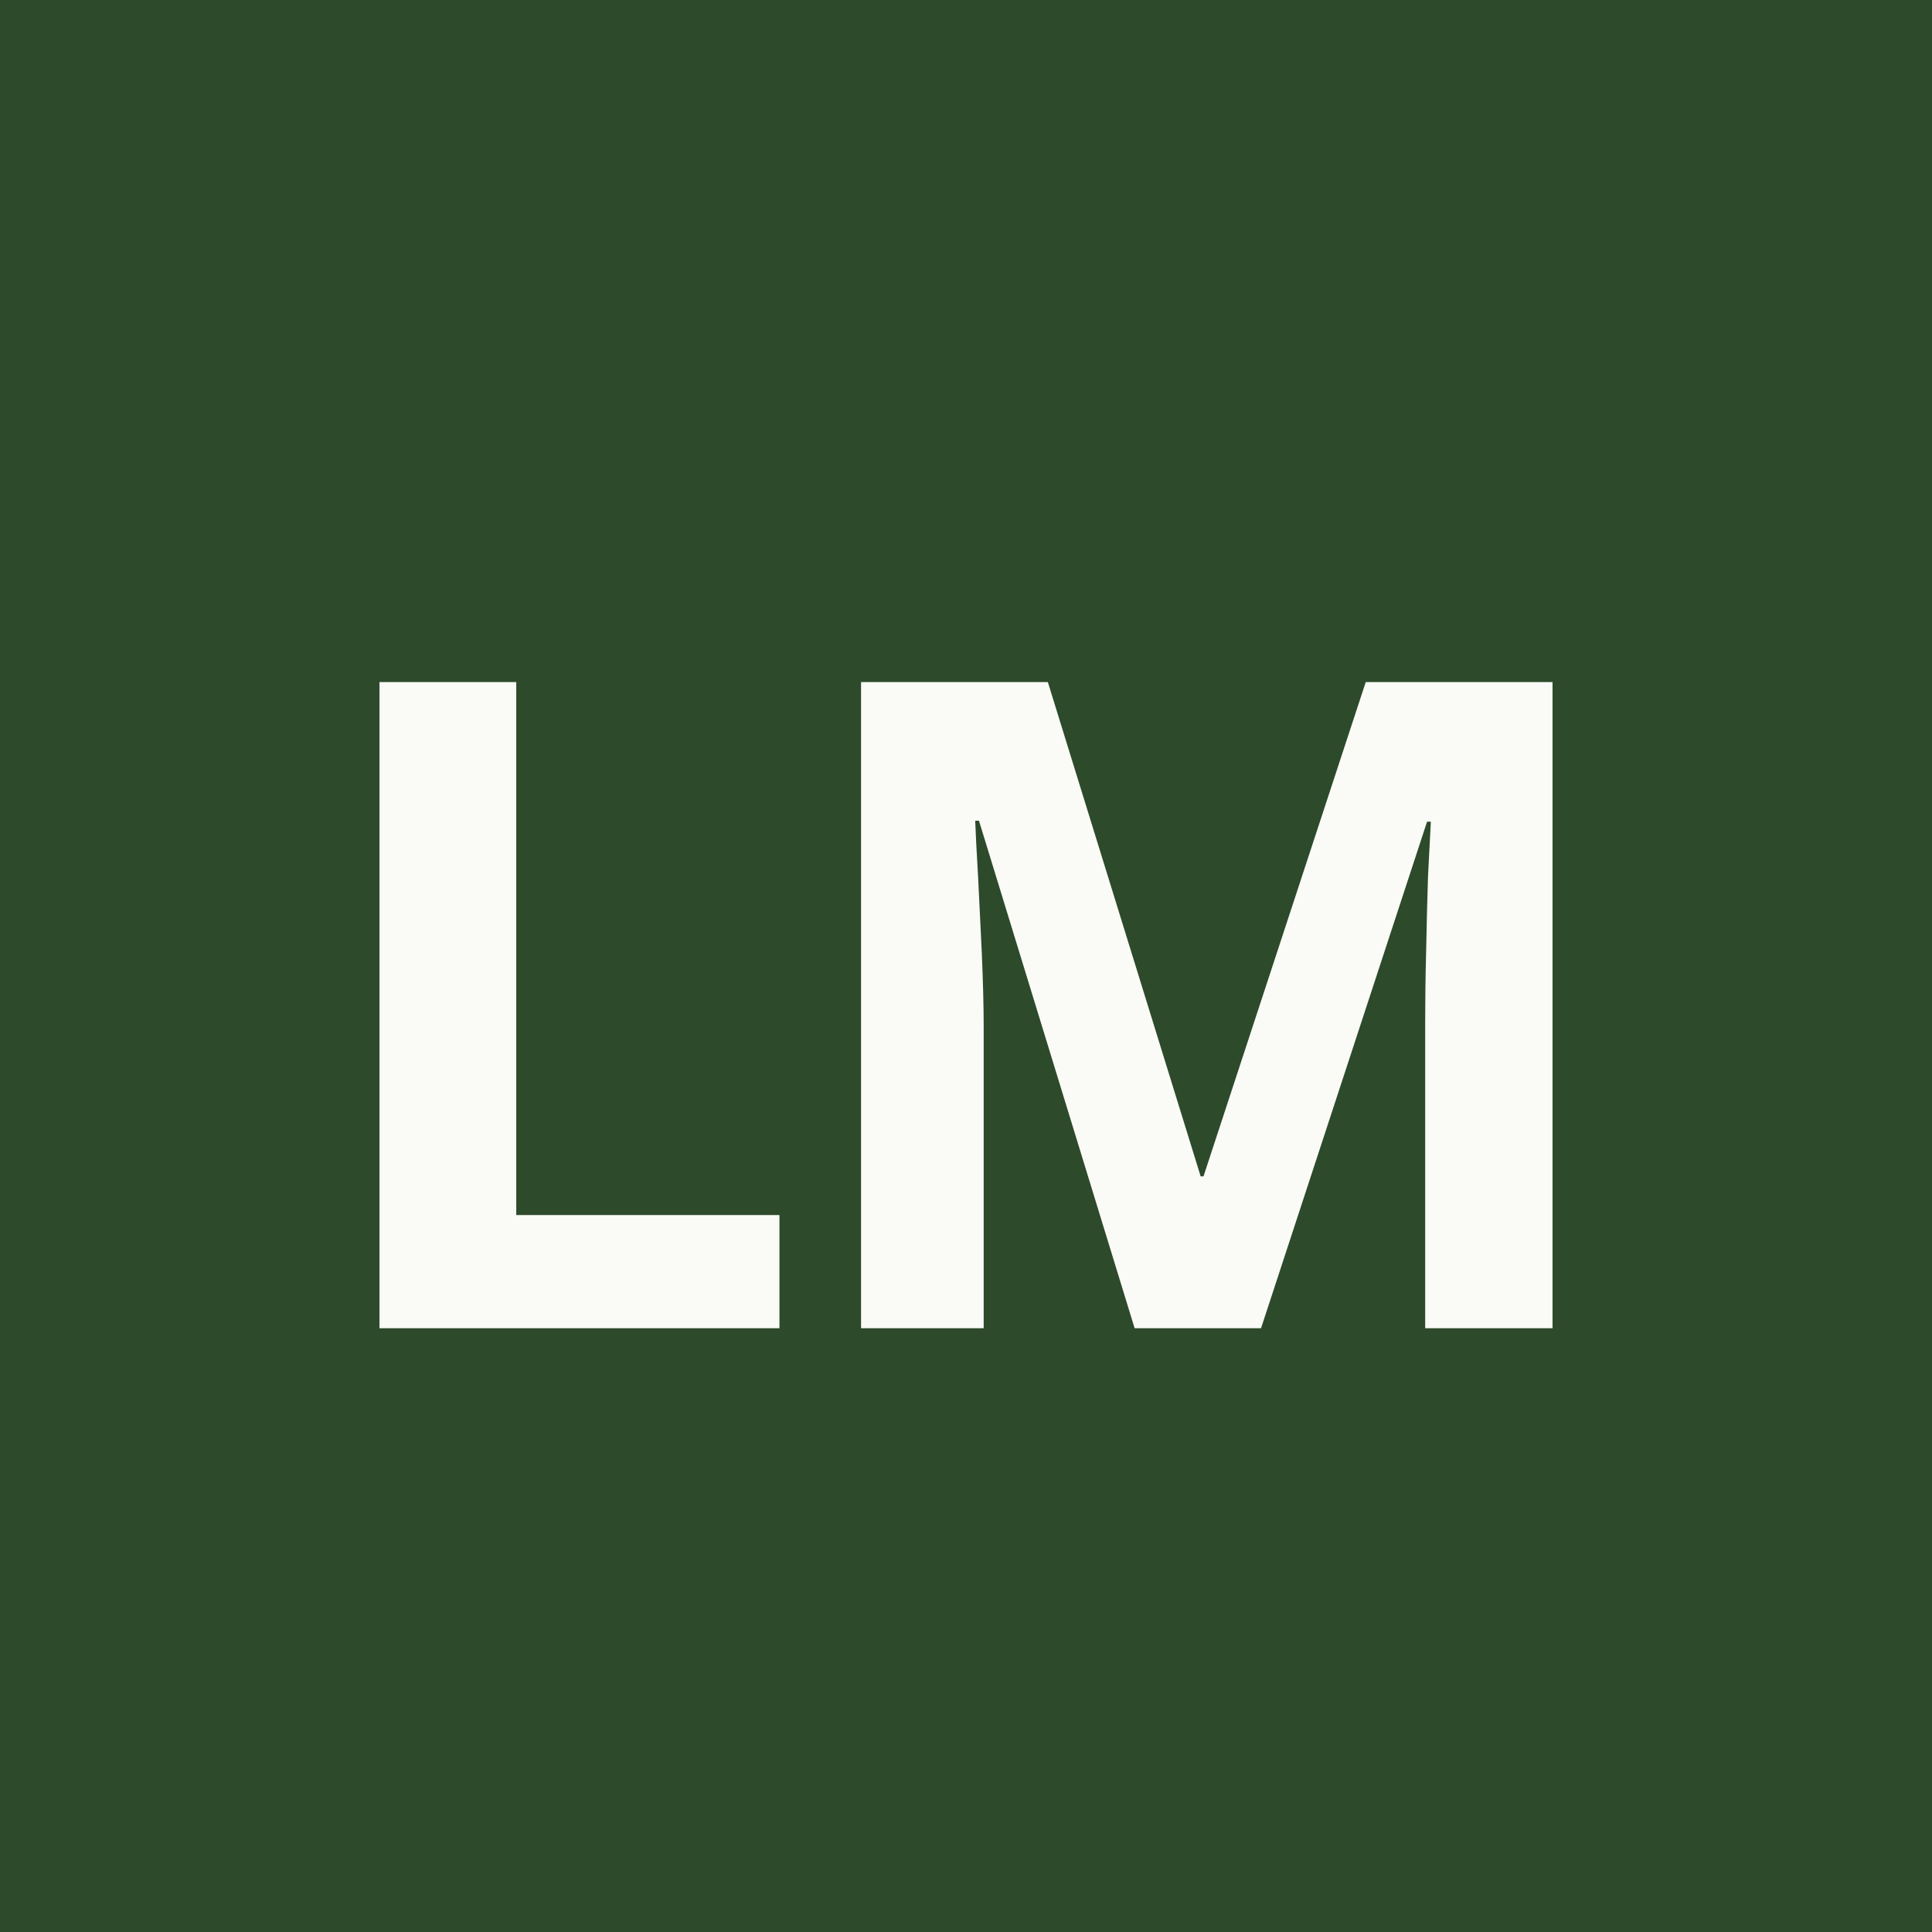
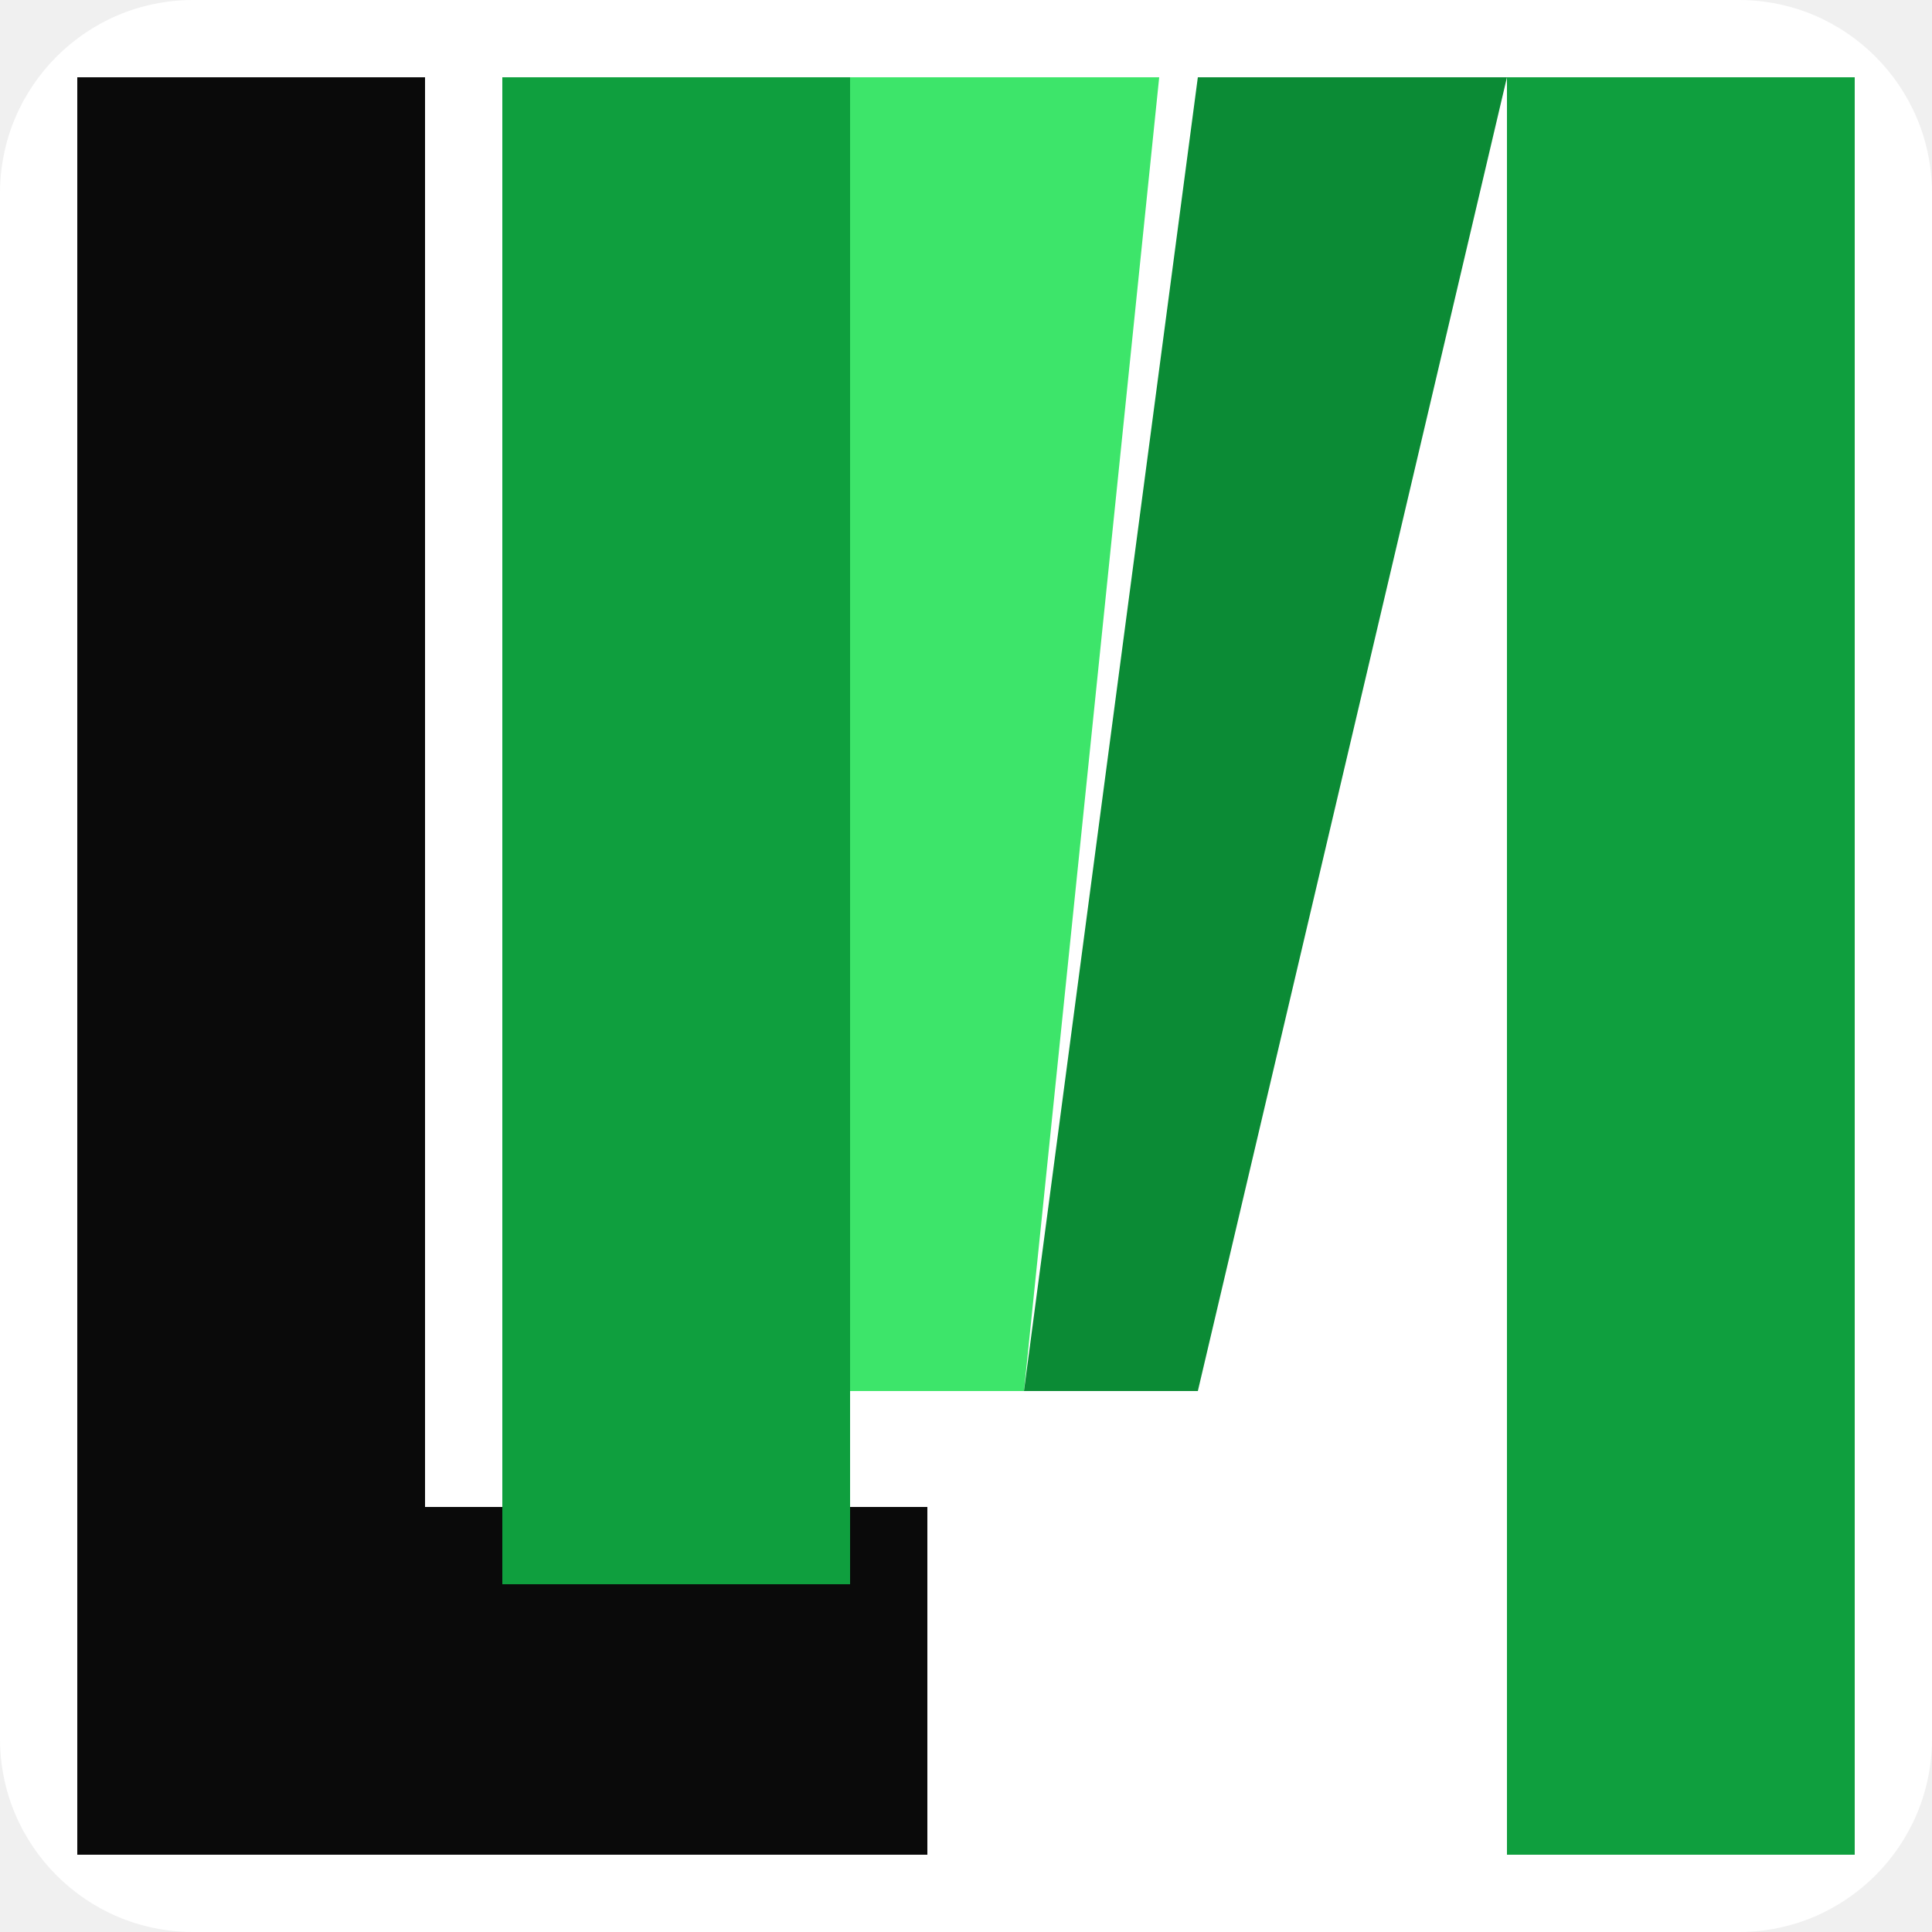
- <svg xmlns="http://www.w3.org/2000/svg" viewBox="0 0 32 32" width="32" height="32">
-   <rect width="32" height="32" fill="#2D4A2B" />
-   <text x="16" y="22" text-anchor="middle" font-family="'Space Grotesk', system-ui, sans-serif" font-weight="700" font-size="15" fill="#FAFAF7" letter-spacing="-0.5">LM</text>
+ <svg xmlns="http://www.w3.org/2000/svg" viewBox="0 0 100 100" width="100" height="100">
+   <rect width="100" height="100" rx="10" ry="10" fill="#FFFFFF" />
+   <rect x="4" y="4" width="18" height="92" fill="#0A0A0A" />
+   <rect x="4" y="78" width="44" height="18" fill="#0A0A0A" />
+   <rect x="26" y="4" width="18" height="78" fill="#0F9F3E" />
+   <path d="M 44 4 L 60 4 L 53 72 L 44 72 Z" fill="#3DE56A" />
+   <path d="M 62 4 L 78 4 L 62 72 L 53 72 Z" fill="#0B8B35" />
+   <rect x="78" y="4" width="18" height="92" fill="#0F9F3E" />
</svg>
